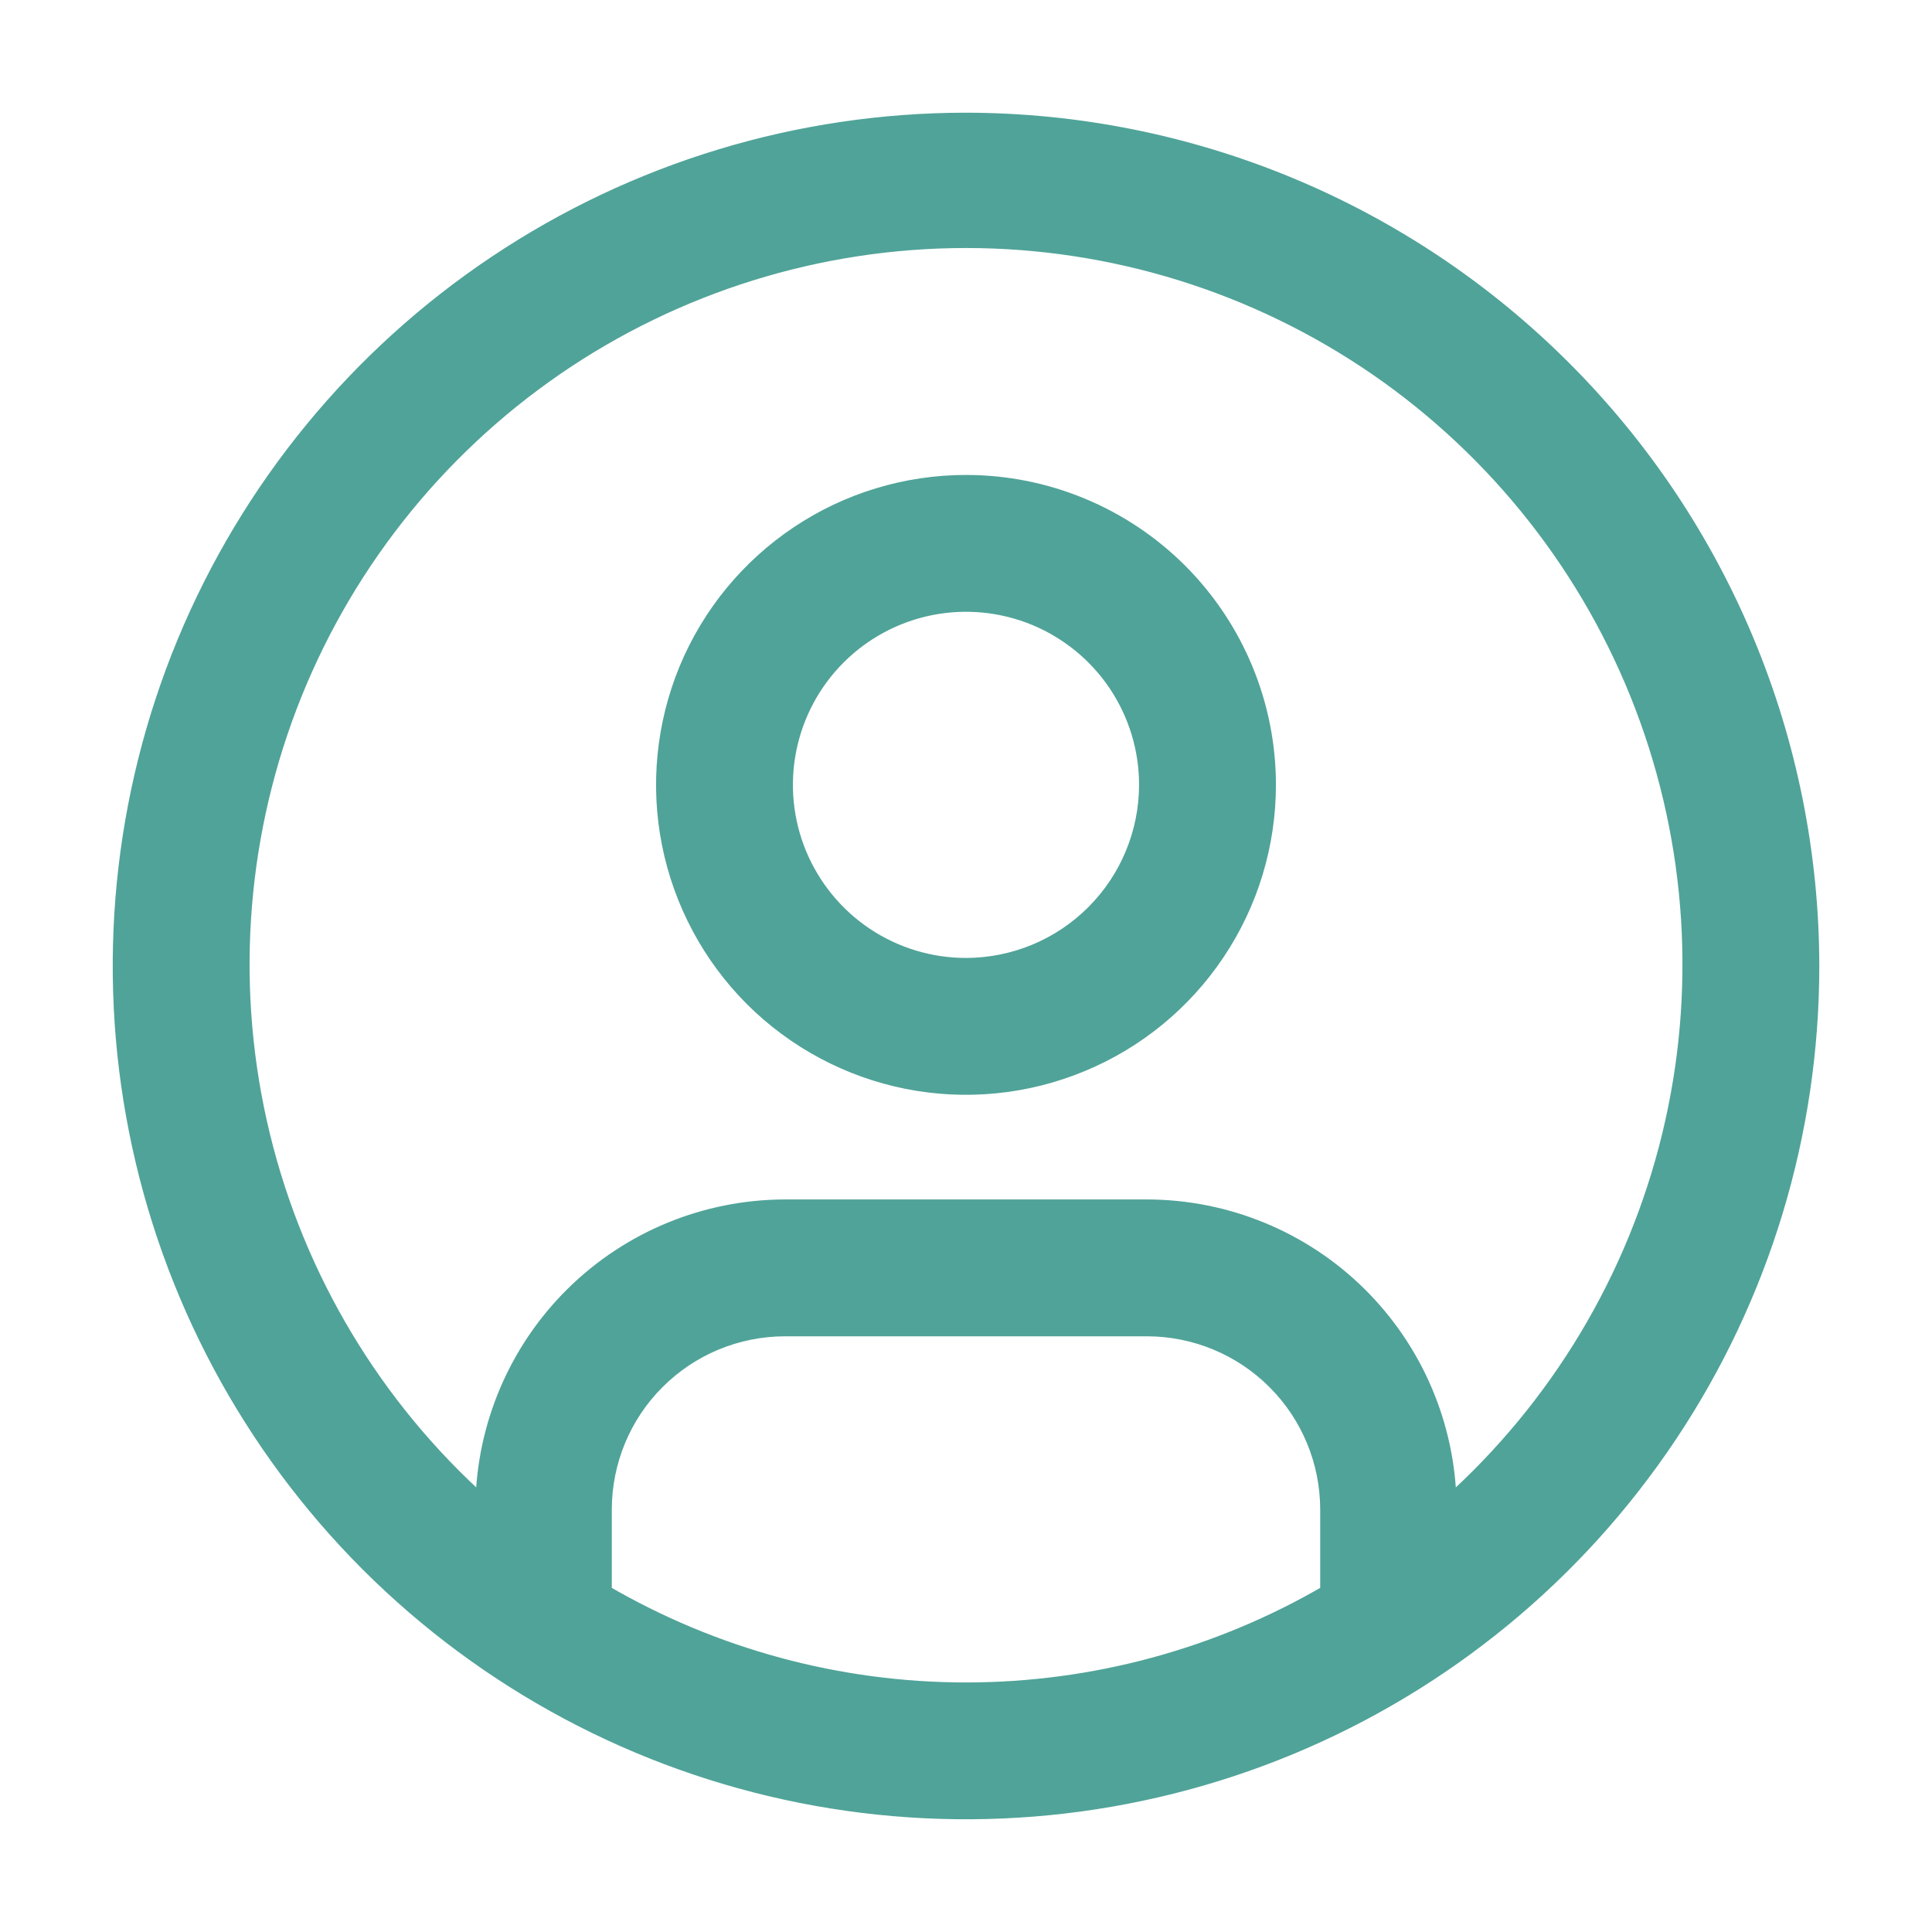
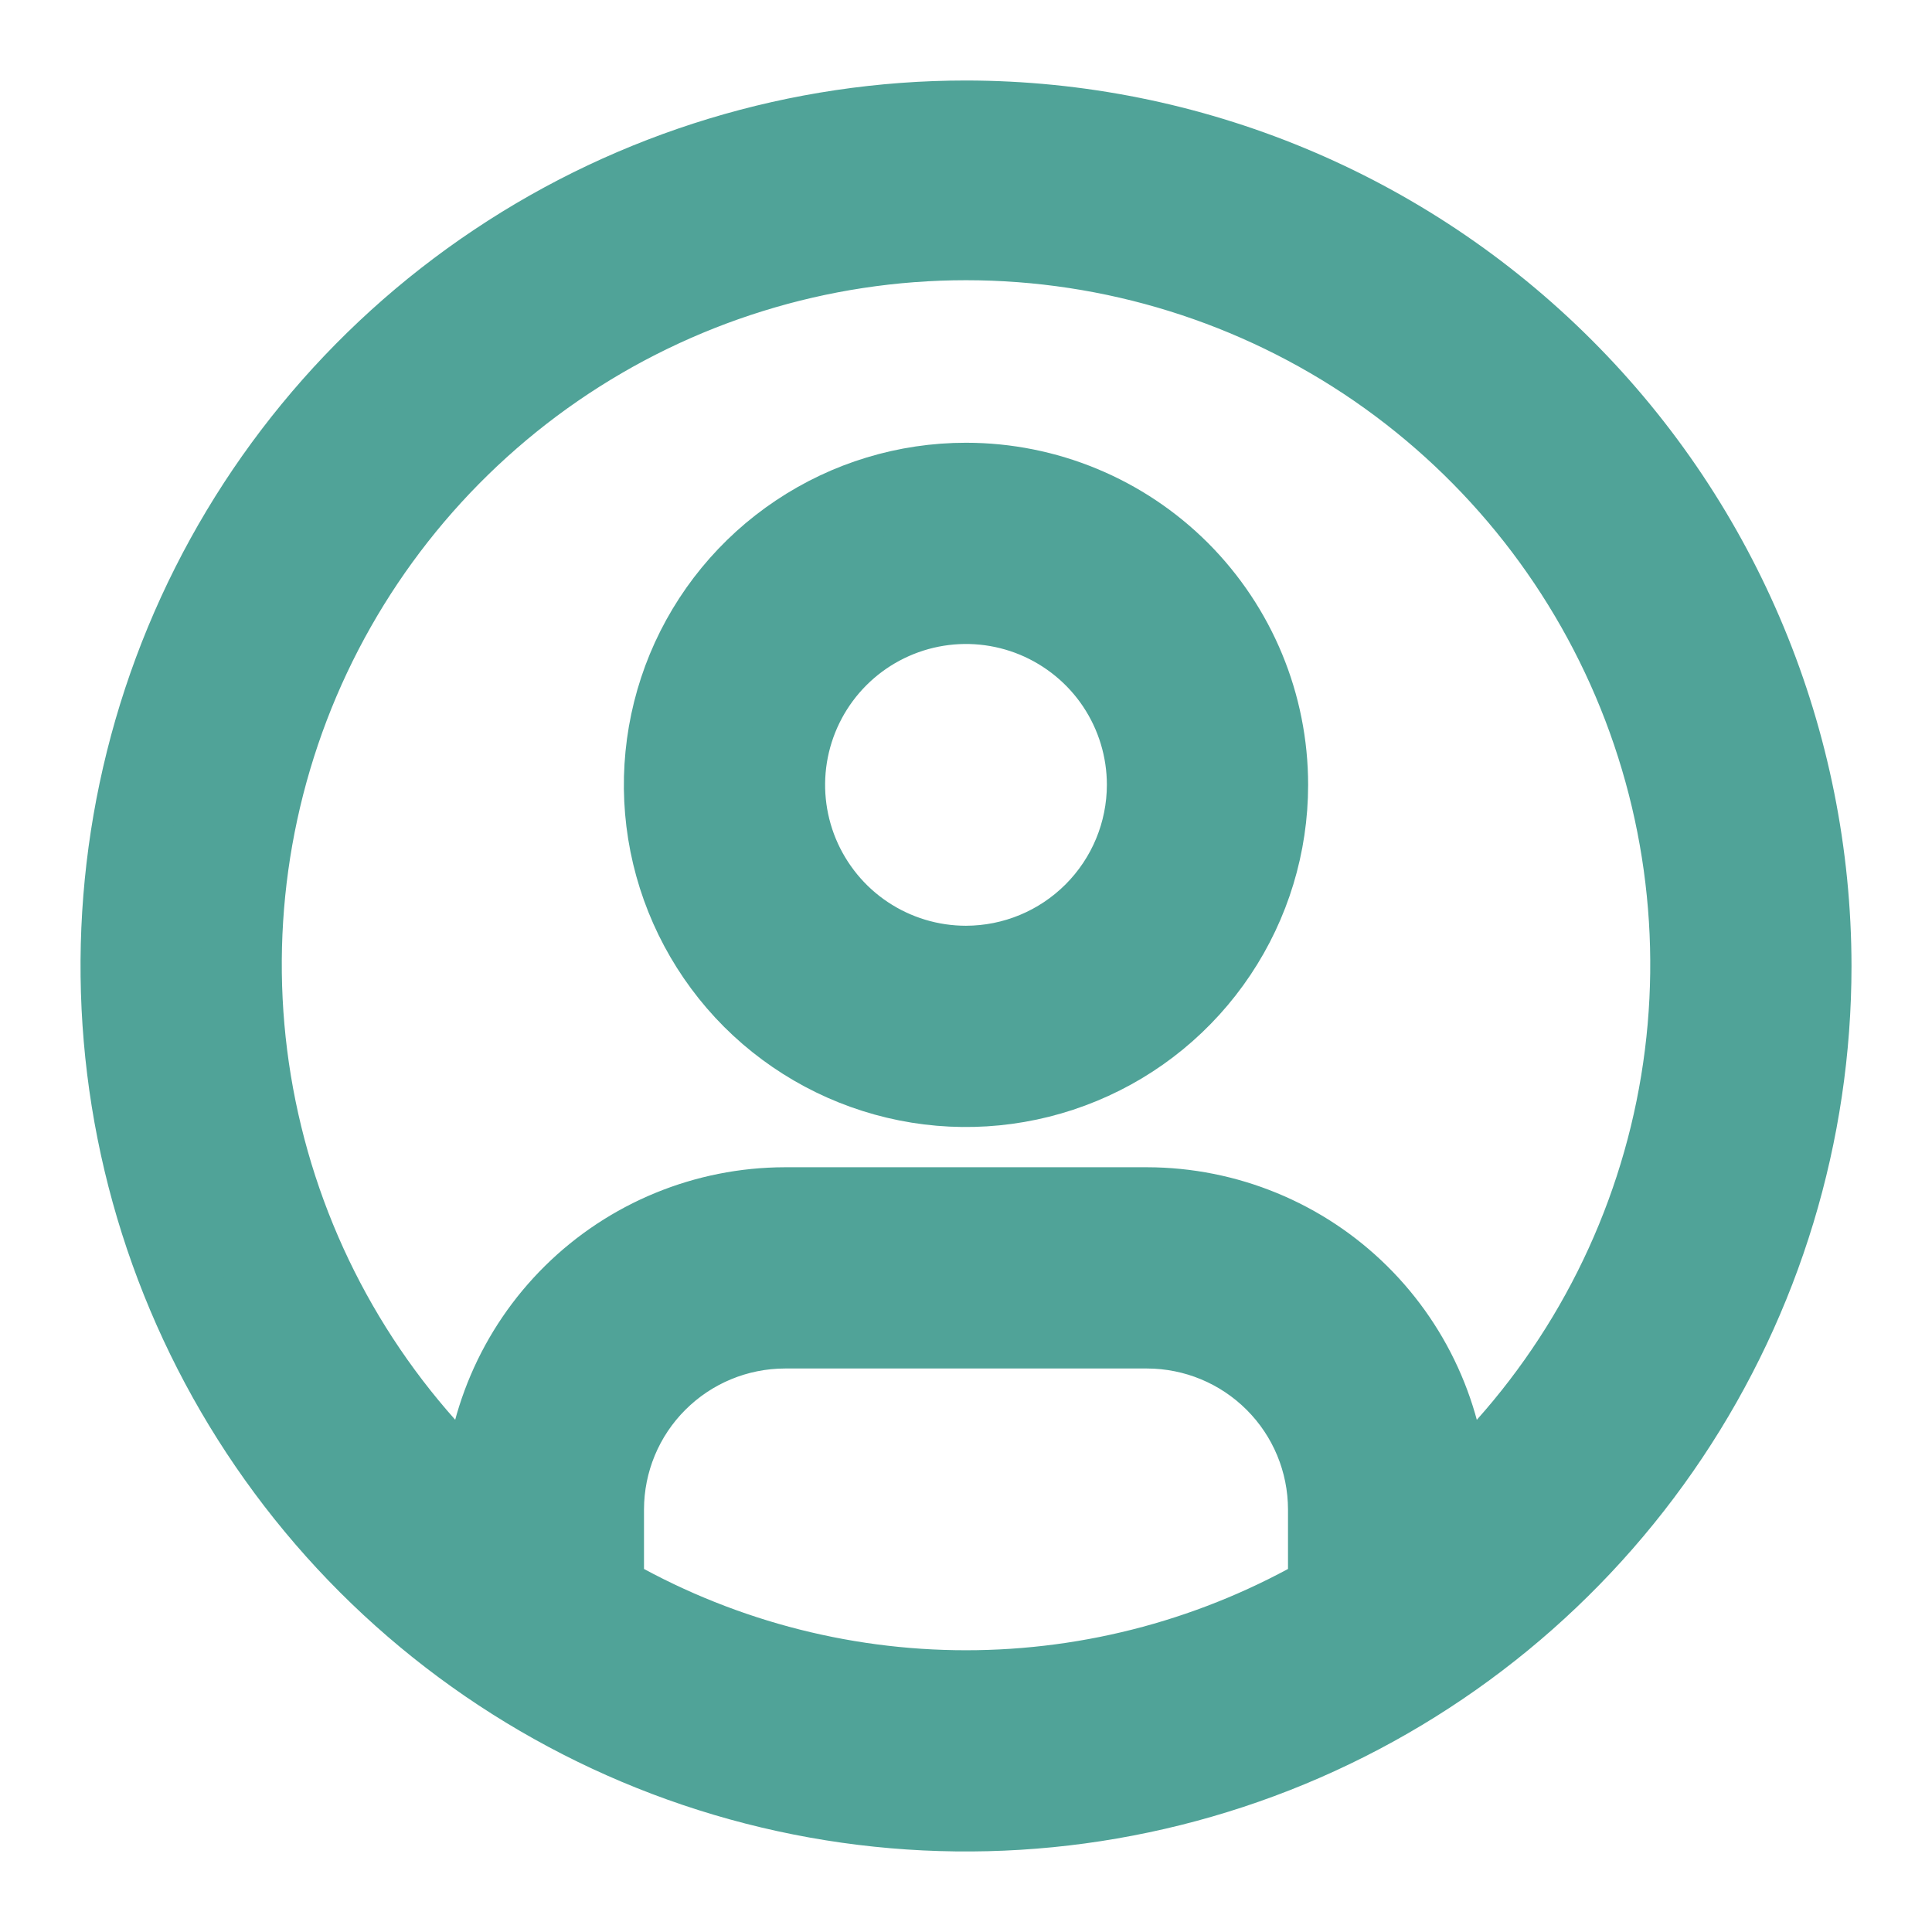
<svg xmlns="http://www.w3.org/2000/svg" width="24" height="24" viewBox="0 0 24 24" fill="none">
-   <path d="M12 6C11.258 6 10.533 6.22 9.917 6.632C9.3 7.044 8.819 7.63 8.535 8.315C8.252 9 8.177 9.754 8.322 10.482C8.467 11.209 8.824 11.877 9.348 12.402C9.873 12.926 10.541 13.283 11.268 13.428C11.996 13.573 12.75 13.498 13.435 13.214C14.12 12.931 14.706 12.45 15.118 11.833C15.53 11.217 15.75 10.492 15.75 9.75C15.75 8.755 15.355 7.802 14.652 7.098C13.948 6.395 12.995 6 12 6ZM12 12C11.555 12 11.12 11.868 10.75 11.621C10.38 11.374 10.092 11.022 9.921 10.611C9.751 10.2 9.706 9.748 9.793 9.311C9.88 8.875 10.094 8.474 10.409 8.159C10.724 7.844 11.125 7.63 11.561 7.543C11.998 7.456 12.45 7.501 12.861 7.671C13.272 7.842 13.624 8.13 13.871 8.5C14.118 8.87 14.25 9.305 14.25 9.75C14.249 10.347 14.012 10.918 13.59 11.34C13.168 11.762 12.597 11.999 12 12Z" fill="#50A398" stroke="#50A398" stroke-width="0.2" />
-   <path d="M12 1.5C9.923 1.5 7.893 2.116 6.167 3.27C4.44 4.423 3.094 6.063 2.299 7.982C1.505 9.9 1.297 12.012 1.702 14.048C2.107 16.085 3.107 17.956 4.575 19.425C6.044 20.893 7.915 21.893 9.952 22.298C11.988 22.703 14.1 22.495 16.018 21.701C17.937 20.906 19.577 19.56 20.73 17.834C21.884 16.107 22.5 14.077 22.5 12C22.497 9.216 21.39 6.547 19.421 4.579C17.453 2.61 14.784 1.503 12 1.5ZM7.5 19.783V18.75C7.501 18.153 7.738 17.581 8.16 17.16C8.582 16.738 9.153 16.501 9.75 16.5H14.25C14.847 16.501 15.418 16.738 15.84 17.16C16.262 17.581 16.499 18.153 16.5 18.75V19.783C15.134 20.58 13.581 21 12 21C10.419 21 8.866 20.58 7.5 19.783ZM17.994 18.695C17.979 17.711 17.578 16.772 16.878 16.081C16.178 15.39 15.234 15.002 14.25 15H9.75C8.766 15.002 7.822 15.39 7.122 16.081C6.422 16.772 6.021 17.711 6.006 18.695C4.646 17.48 3.687 15.881 3.256 14.11C2.824 12.338 2.942 10.477 3.591 8.773C4.241 7.07 5.393 5.604 6.895 4.569C8.397 3.535 10.177 2.981 12 2.981C13.824 2.981 15.604 3.535 17.106 4.569C18.607 5.604 19.759 7.07 20.409 8.773C21.059 10.477 21.176 12.338 20.745 14.11C20.314 15.881 19.355 17.48 17.995 18.695H17.994Z" fill="#50A398" stroke="#50A398" stroke-width="0.2" />
+   <path d="M12 6C11.258 6 10.533 6.22 9.917 6.632C9.3 7.044 8.819 7.63 8.535 8.315C8.252 9 8.177 9.754 8.322 10.482C8.467 11.209 8.824 11.877 9.348 12.402C9.873 12.926 10.541 13.283 11.268 13.428C11.996 13.573 12.75 13.498 13.435 13.214C14.12 12.931 14.706 12.45 15.118 11.833C15.53 11.217 15.75 10.492 15.75 9.75C15.75 8.755 15.355 7.802 14.652 7.098C13.948 6.395 12.995 6 12 6ZM12 12C11.555 12 11.12 11.868 10.75 11.621C10.38 11.374 10.092 11.022 9.921 10.611C9.751 10.2 9.706 9.748 9.793 9.311C9.88 8.875 10.094 8.474 10.409 8.159C10.724 7.844 11.125 7.63 11.561 7.543C11.998 7.456 12.45 7.501 12.861 7.671C13.272 7.842 13.624 8.13 13.871 8.5C14.118 8.87 14.25 9.305 14.25 9.75C14.249 10.347 14.012 10.918 13.59 11.34C13.168 11.762 12.597 11.999 12 12Z" fill="#50A398" stroke="#50A398" strokeWidth="0.2" />
+   <path d="M12 1.5C9.923 1.5 7.893 2.116 6.167 3.27C4.44 4.423 3.094 6.063 2.299 7.982C1.505 9.9 1.297 12.012 1.702 14.048C2.107 16.085 3.107 17.956 4.575 19.425C6.044 20.893 7.915 21.893 9.952 22.298C11.988 22.703 14.1 22.495 16.018 21.701C17.937 20.906 19.577 19.56 20.73 17.834C21.884 16.107 22.5 14.077 22.5 12C22.497 9.216 21.39 6.547 19.421 4.579C17.453 2.61 14.784 1.503 12 1.5ZM7.5 19.783V18.75C7.501 18.153 7.738 17.581 8.16 17.16C8.582 16.738 9.153 16.501 9.75 16.5H14.25C14.847 16.501 15.418 16.738 15.84 17.16C16.262 17.581 16.499 18.153 16.5 18.75V19.783C15.134 20.58 13.581 21 12 21C10.419 21 8.866 20.58 7.5 19.783ZM17.994 18.695C17.979 17.711 17.578 16.772 16.878 16.081C16.178 15.39 15.234 15.002 14.25 15H9.75C8.766 15.002 7.822 15.39 7.122 16.081C6.422 16.772 6.021 17.711 6.006 18.695C4.646 17.48 3.687 15.881 3.256 14.11C2.824 12.338 2.942 10.477 3.591 8.773C4.241 7.07 5.393 5.604 6.895 4.569C8.397 3.535 10.177 2.981 12 2.981C13.824 2.981 15.604 3.535 17.106 4.569C18.607 5.604 19.759 7.07 20.409 8.773C21.059 10.477 21.176 12.338 20.745 14.11C20.314 15.881 19.355 17.48 17.995 18.695H17.994Z" fill="#50A398" stroke="#50A398" strokeWidth="0.2" />
</svg>
